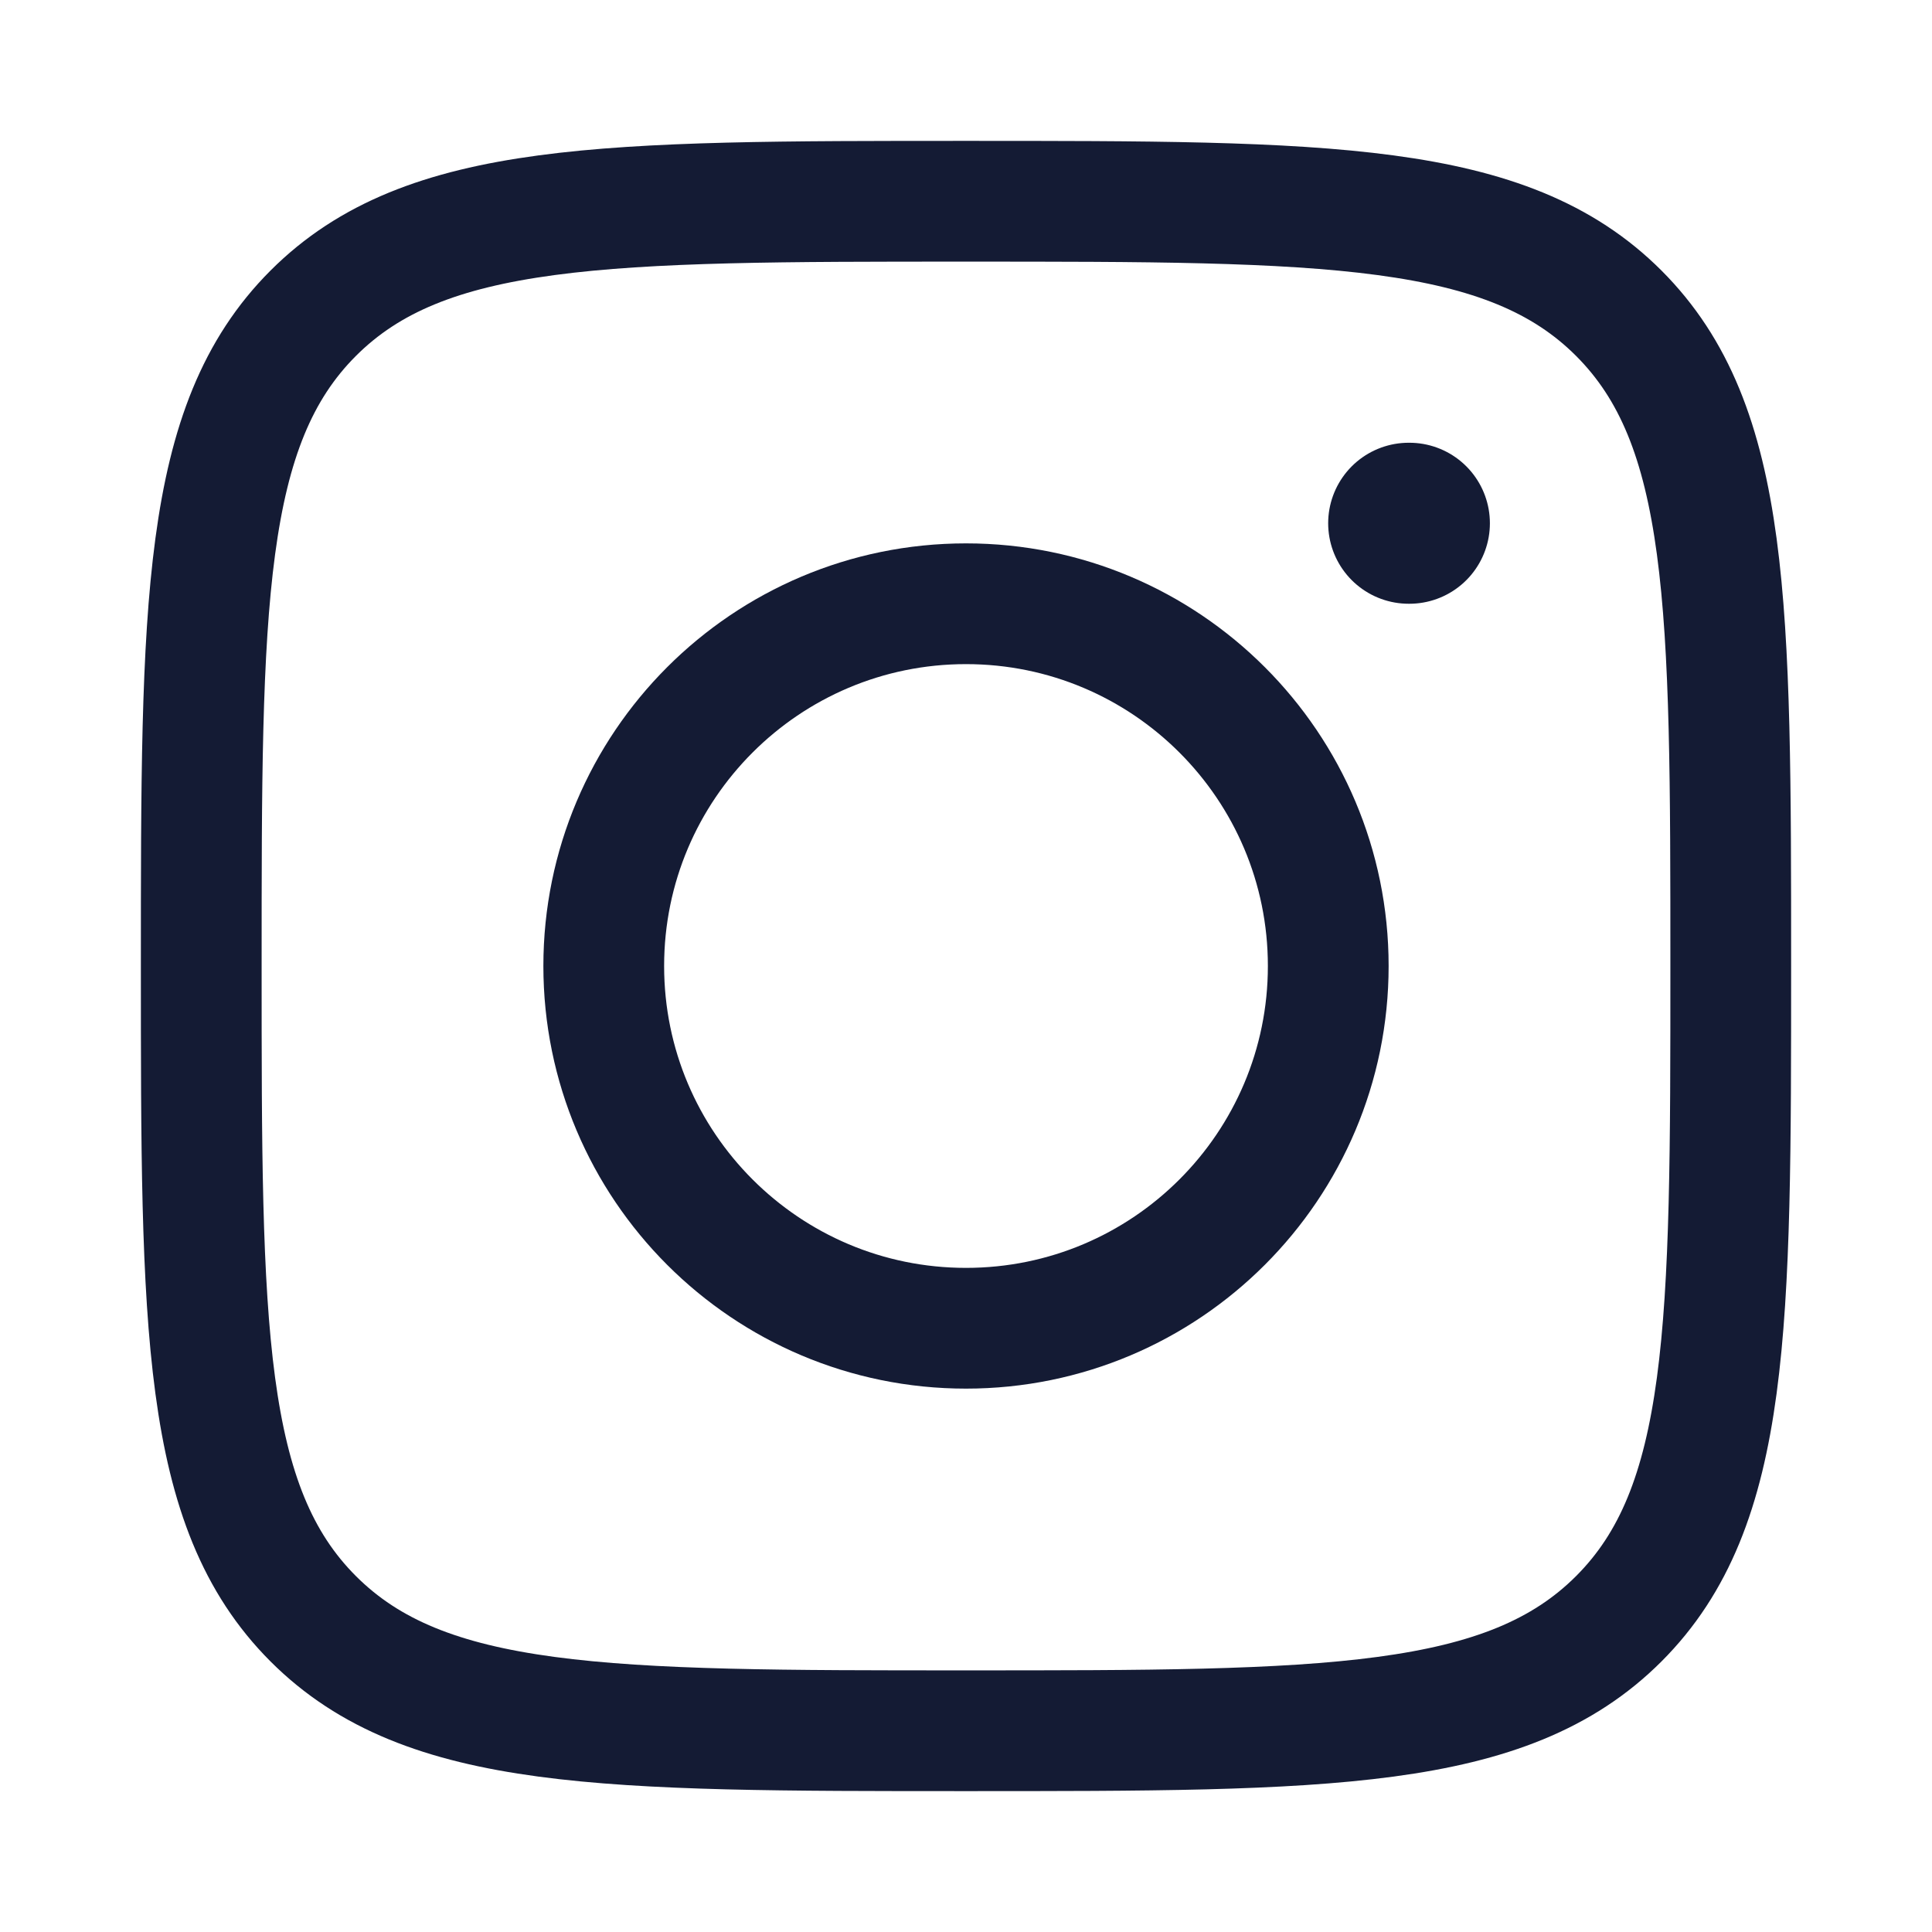
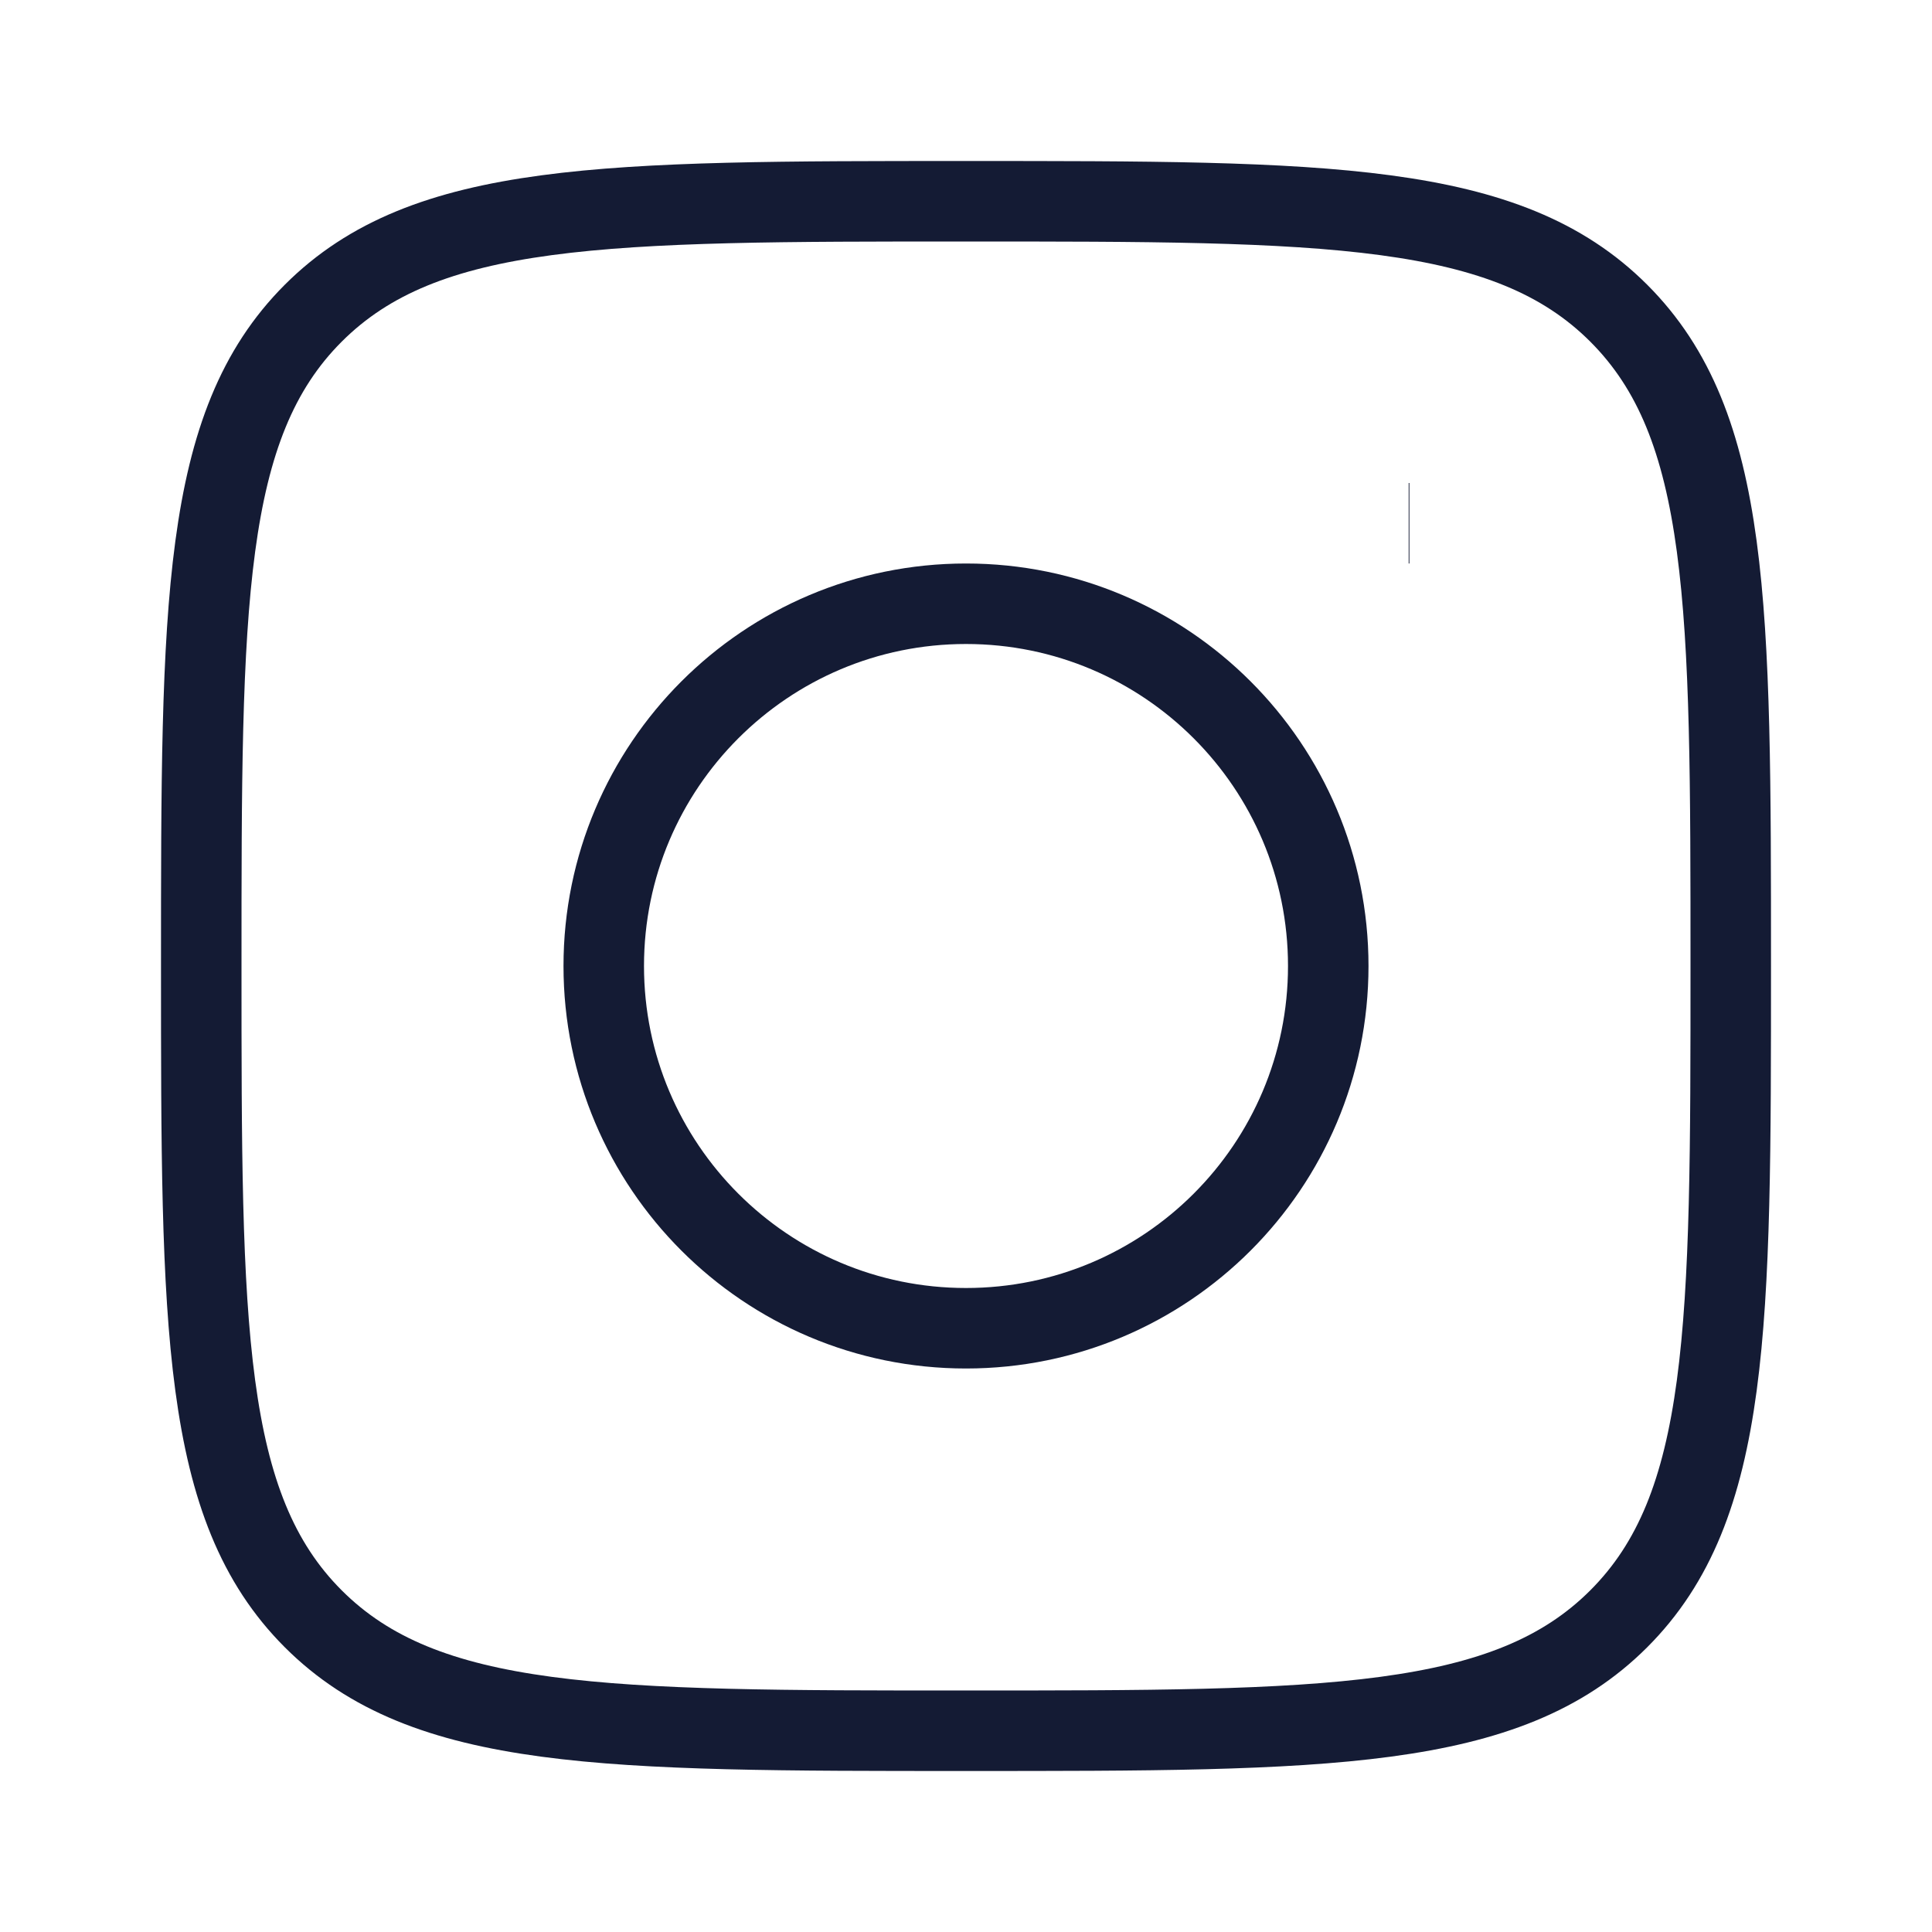
<svg xmlns="http://www.w3.org/2000/svg" width="24" height="24" viewBox="0 0 24 24" fill="none">
-   <path d="M2.5 12C2.5 7.522 2.5 5.282 3.891 3.891C5.282 2.5 7.522 2.5 12 2.5C16.478 2.5 18.718 2.5 20.109 3.891C21.5 5.282 21.5 7.522 21.5 12C21.5 16.478 21.5 18.718 20.109 20.109C18.718 21.5 16.478 21.5 12 21.5C7.522 21.5 5.282 21.5 3.891 20.109C2.5 18.718 2.5 16.478 2.5 12Z" stroke="#141B34" stroke-width="1.5" stroke-linejoin="round" />
-   <path d="M16.5 12C16.5 14.485 14.485 16.5 12 16.5C9.515 16.5 7.5 14.485 7.5 12C7.5 9.515 9.515 7.5 12 7.5C14.485 7.5 16.5 9.515 16.5 12Z" stroke="#141B34" stroke-width="1.5" />
-   <path d="M17.508 6.5H17.499" stroke="#141B34" stroke-width="2" stroke-linecap="round" stroke-linejoin="round" />
+   <path d="M2.5 12C2.5 7.522 2.5 5.282 3.891 3.891C5.282 2.5 7.522 2.5 12 2.5C16.478 2.5 18.718 2.5 20.109 3.891C21.5 5.282 21.5 7.522 21.5 12C21.5 16.478 21.5 18.718 20.109 20.109C18.718 21.5 16.478 21.5 12 21.5C7.522 21.5 5.282 21.5 3.891 20.109C2.5 18.718 2.5 16.478 2.5 12Z" stroke="#141B34" strokeWidth="1.5" strokeLinejoin="round" />
+   <path d="M16.5 12C16.5 14.485 14.485 16.5 12 16.5C9.515 16.5 7.5 14.485 7.5 12C7.5 9.515 9.515 7.5 12 7.5C14.485 7.5 16.5 9.515 16.5 12Z" stroke="#141B34" strokeWidth="1.5" />
+   <path d="M17.508 6.5H17.499" stroke="#141B34" strokeWidth="2" strokeLinecap="round" strokeLinejoin="round" />
</svg>
